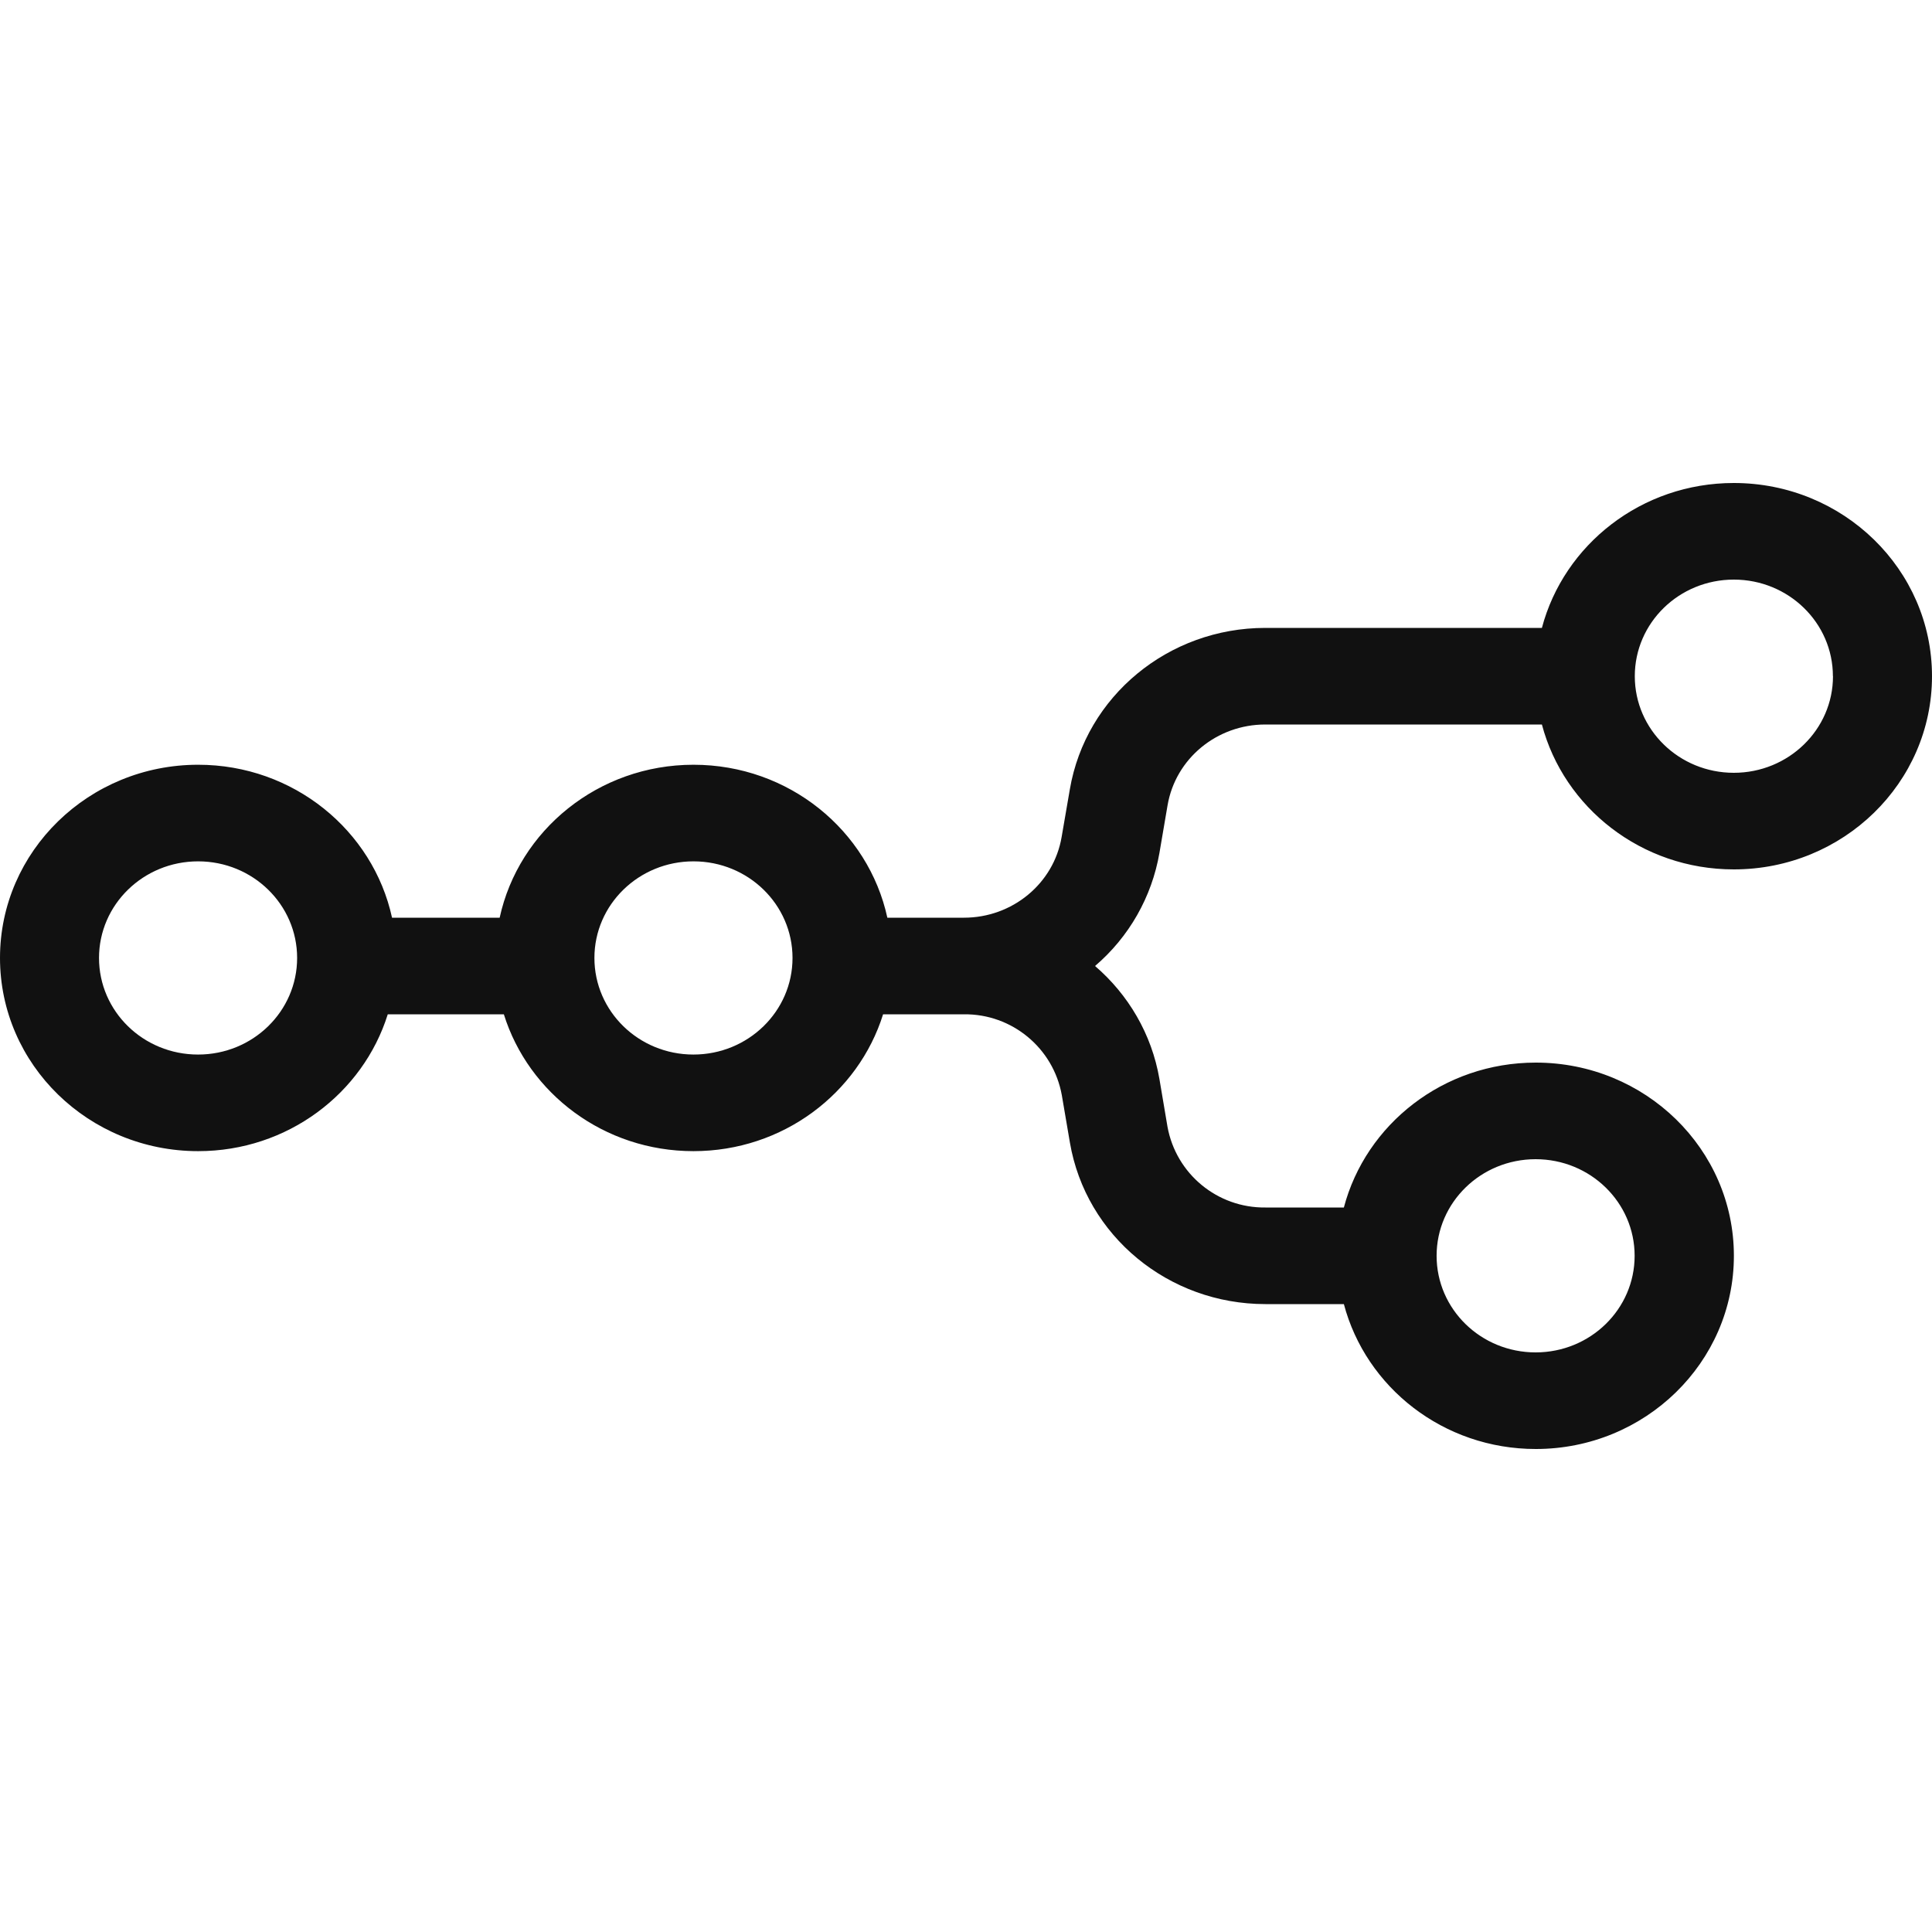
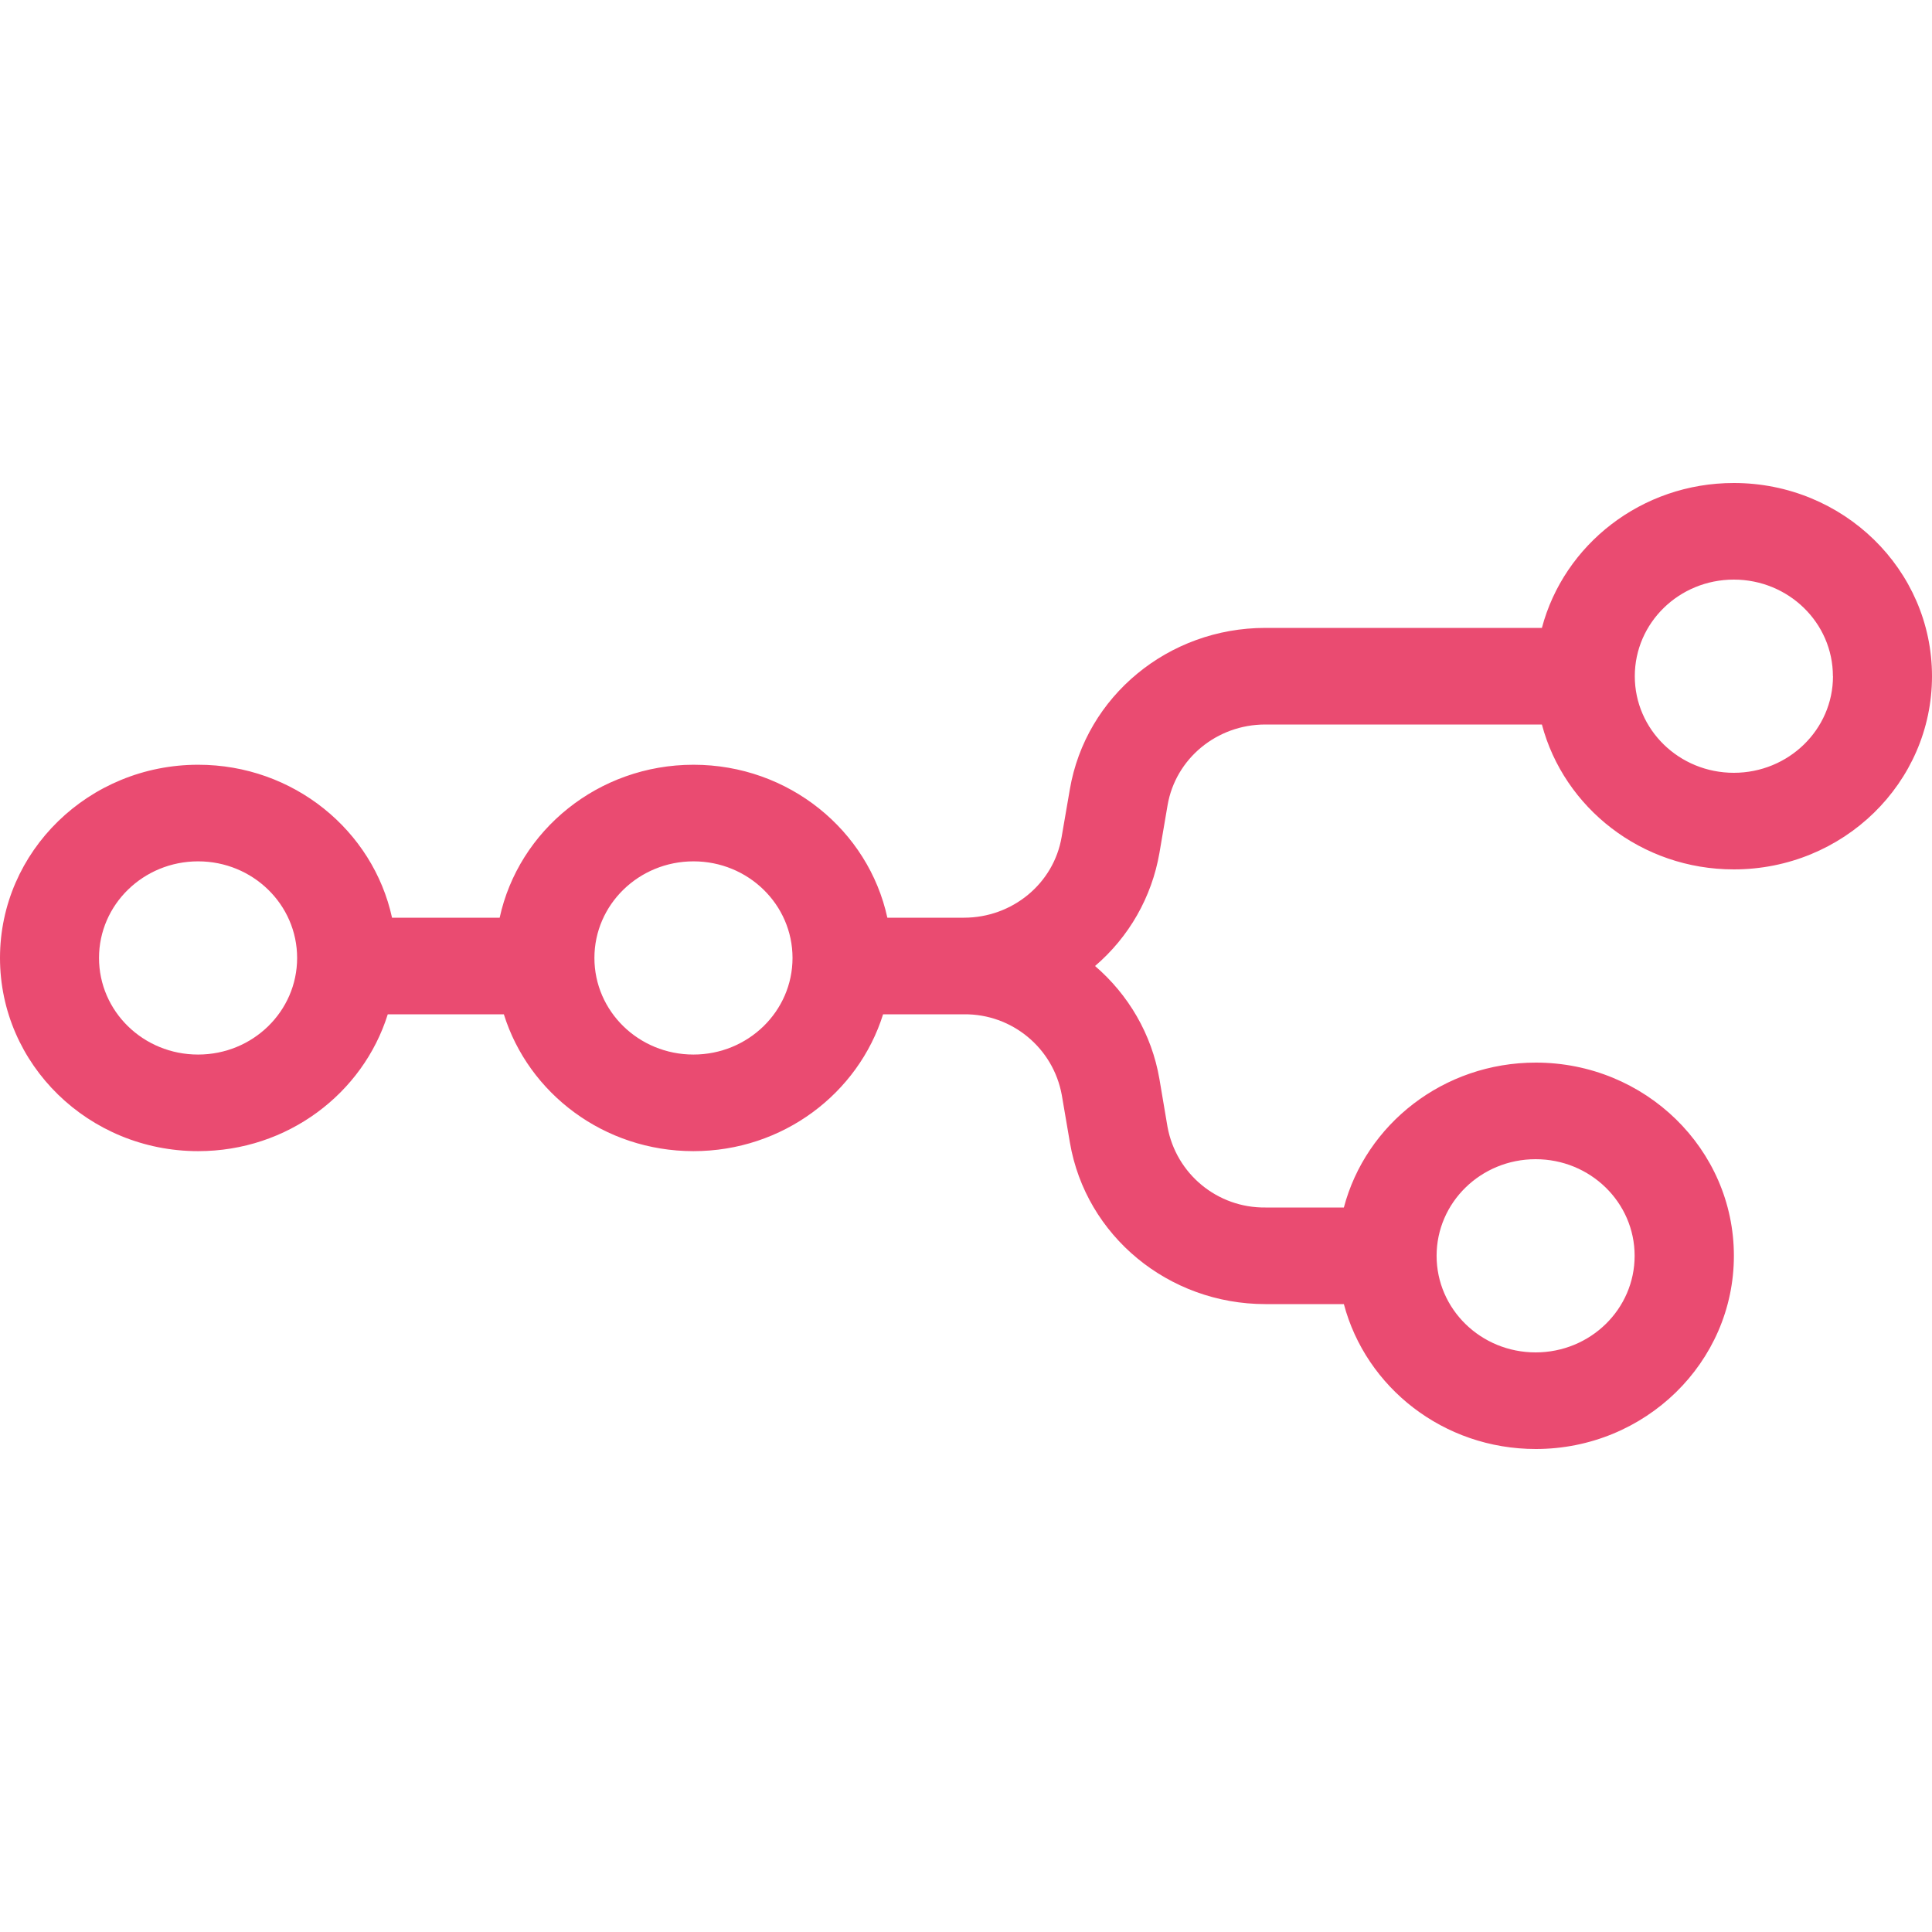
- <svg xmlns="http://www.w3.org/2000/svg" fill="currentColor" fill-rule="evenodd" height="96" style="color:#111111;display:block" viewBox="0 0 24 24" width="96" aria-label="n8n">
-   <path clip-rule="evenodd" d="M24 8.4c0 1.325-1.102 2.4-2.462 2.4-1.146 0-2.11-.765-2.384-1.8h-3.436c-.602 0-1.115.424-1.214 1.003l-.101.592a2.38 2.38 0 01-.8 1.405c.412.354.704.844.8 1.405l.1.592A1.222 1.222 0 0015.719 15h.975c.273-1.035 1.237-1.8 2.384-1.8 1.36 0 2.461 1.075 2.461 2.4S20.436 18 19.078 18c-1.147 0-2.11-.765-2.384-1.8h-.975c-1.204 0-2.23-.848-2.428-2.005l-.101-.592a1.222 1.222 0 00-1.214-1.003H10.97c-.308.984-1.246 1.7-2.356 1.7-1.11 0-2.048-.716-2.355-1.7H4.817c-.308.984-1.246 1.7-2.355 1.7C1.102 14.3 0 13.225 0 11.9s1.102-2.4 2.462-2.4c1.183 0 2.172.815 2.408 1.9h1.337c.236-1.085 1.225-1.9 2.408-1.9 1.184 0 2.172.815 2.408 1.9h.952c.601 0 1.115-.424 1.213-1.003l.102-.592c.198-1.157 1.225-2.005 2.428-2.005h3.436c.274-1.035 1.238-1.8 2.384-1.8C22.898 6 24 7.075 24 8.4zm-1.23 0c0 .663-.552 1.2-1.232 1.2-.68 0-1.23-.537-1.23-1.2 0-.663.55-1.2 1.23-1.2.68 0 1.231.537 1.231 1.2zM2.461 13.1c.68 0 1.23-.537 1.23-1.2 0-.663-.55-1.2-1.23-1.2-.68 0-1.231.537-1.231 1.2 0 .663.55 1.2 1.23 1.2zm6.153 0c.68 0 1.231-.537 1.231-1.2 0-.663-.55-1.2-1.23-1.2-.68 0-1.231.537-1.231 1.2 0 .663.55 1.2 1.23 1.2zm10.462 3.7c.68 0 1.23-.537 1.23-1.2 0-.663-.55-1.2-1.23-1.2-.68 0-1.23.537-1.23 1.2 0 .663.55 1.2 1.23 1.2z" />
+ <svg xmlns="http://www.w3.org/2000/svg" height="1em" style="flex:none;line-height:1" viewBox="0 0 24 24" width="1em">
+   <path clip-rule="evenodd" d="M24 8.4c0 1.325-1.102 2.4-2.462 2.4-1.146 0-2.11-.765-2.384-1.8h-3.436c-.602 0-1.115.424-1.214 1.003l-.101.592a2.38 2.38 0 01-.8 1.405c.412.354.704.844.8 1.405l.1.592A1.222 1.222 0 0015.719 15h.975c.273-1.035 1.237-1.8 2.384-1.8 1.36 0 2.461 1.075 2.461 2.4S20.436 18 19.078 18c-1.147 0-2.11-.765-2.384-1.8h-.975c-1.204 0-2.23-.848-2.428-2.005l-.101-.592a1.222 1.222 0 00-1.214-1.003H10.97c-.308.984-1.246 1.7-2.356 1.7-1.11 0-2.048-.716-2.355-1.7H4.817c-.308.984-1.246 1.7-2.355 1.7C1.102 14.3 0 13.225 0 11.9s1.102-2.4 2.462-2.4c1.183 0 2.172.815 2.408 1.9h1.337c.236-1.085 1.225-1.9 2.408-1.9 1.184 0 2.172.815 2.408 1.9h.952c.601 0 1.115-.424 1.213-1.003l.102-.592c.198-1.157 1.225-2.005 2.428-2.005h3.436c.274-1.035 1.238-1.8 2.384-1.8C22.898 6 24 7.075 24 8.4zm-1.23 0c0 .663-.552 1.2-1.232 1.2-.68 0-1.23-.537-1.23-1.2 0-.663.55-1.2 1.23-1.2.68 0 1.231.537 1.231 1.2zM2.461 13.1c.68 0 1.23-.537 1.23-1.2 0-.663-.55-1.2-1.23-1.2-.68 0-1.231.537-1.231 1.2 0 .663.55 1.2 1.23 1.2zm6.153 0c.68 0 1.231-.537 1.231-1.2 0-.663-.55-1.2-1.23-1.2-.68 0-1.231.537-1.231 1.2 0 .663.55 1.2 1.23 1.2zm10.462 3.7c.68 0 1.23-.537 1.23-1.2 0-.663-.55-1.2-1.23-1.2-.68 0-1.23.537-1.23 1.2 0 .663.55 1.2 1.23 1.2z" fill="#EA4B71" fill-rule="evenodd" />
</svg>
